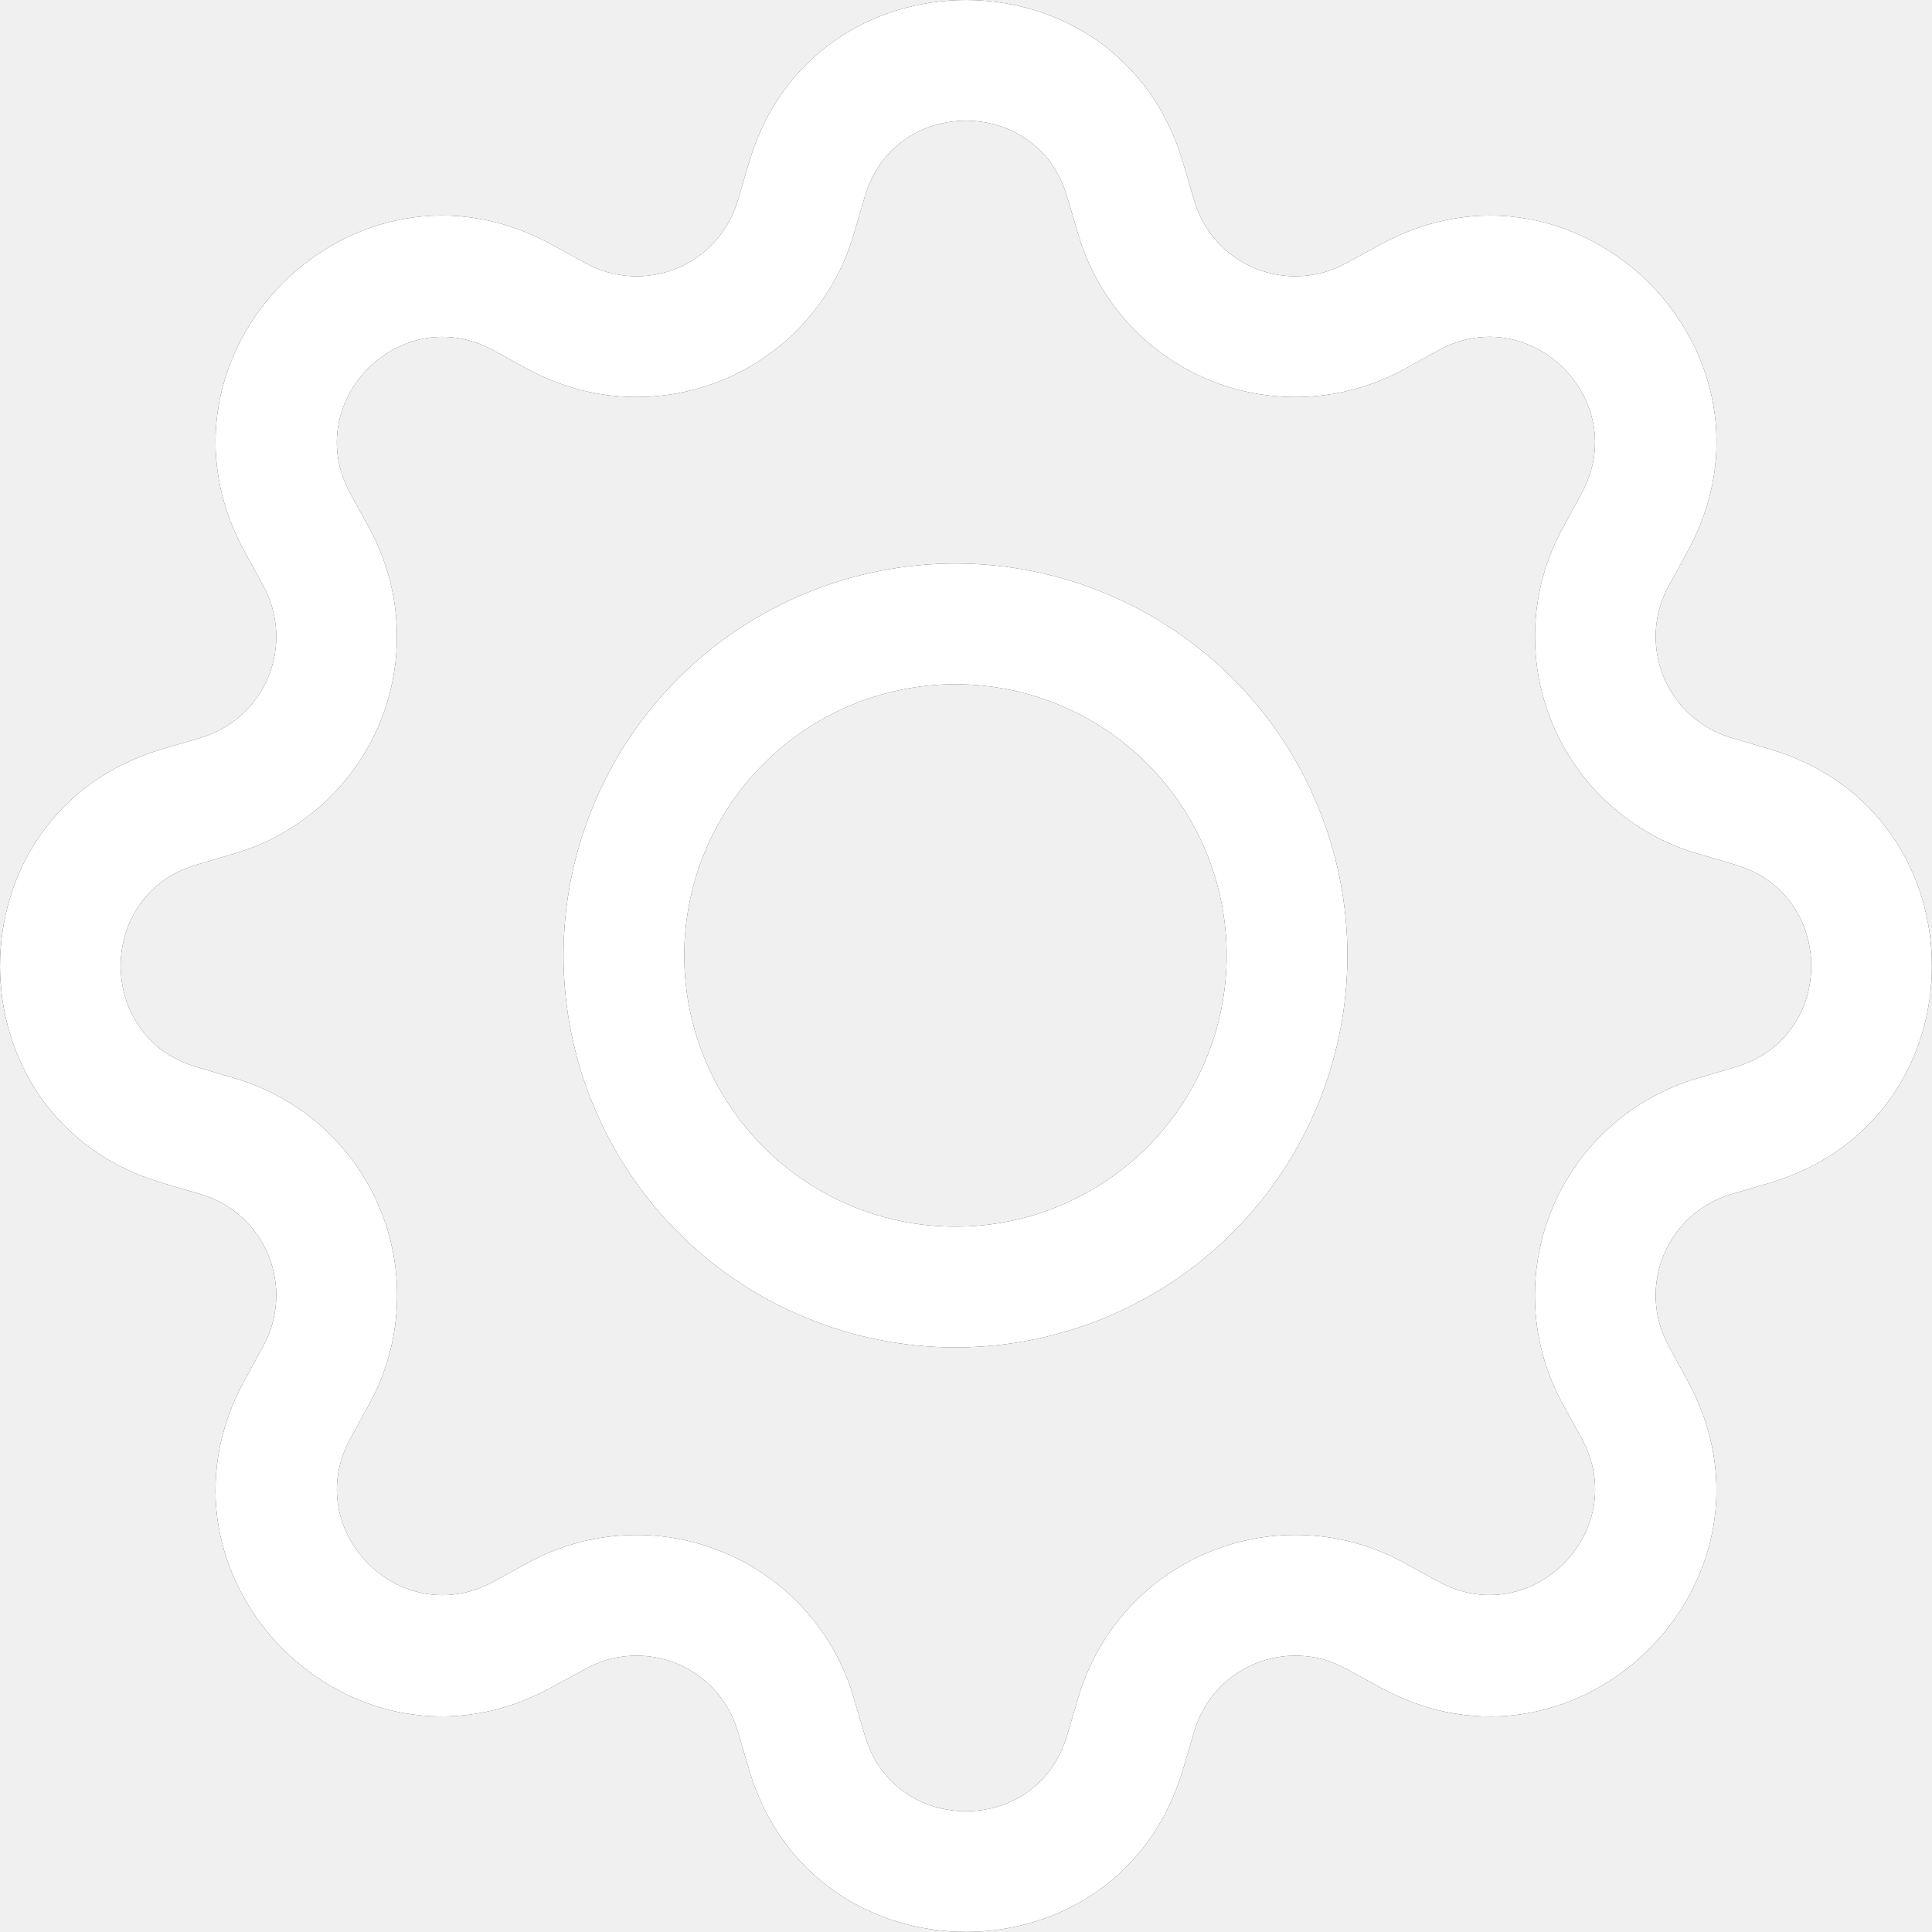
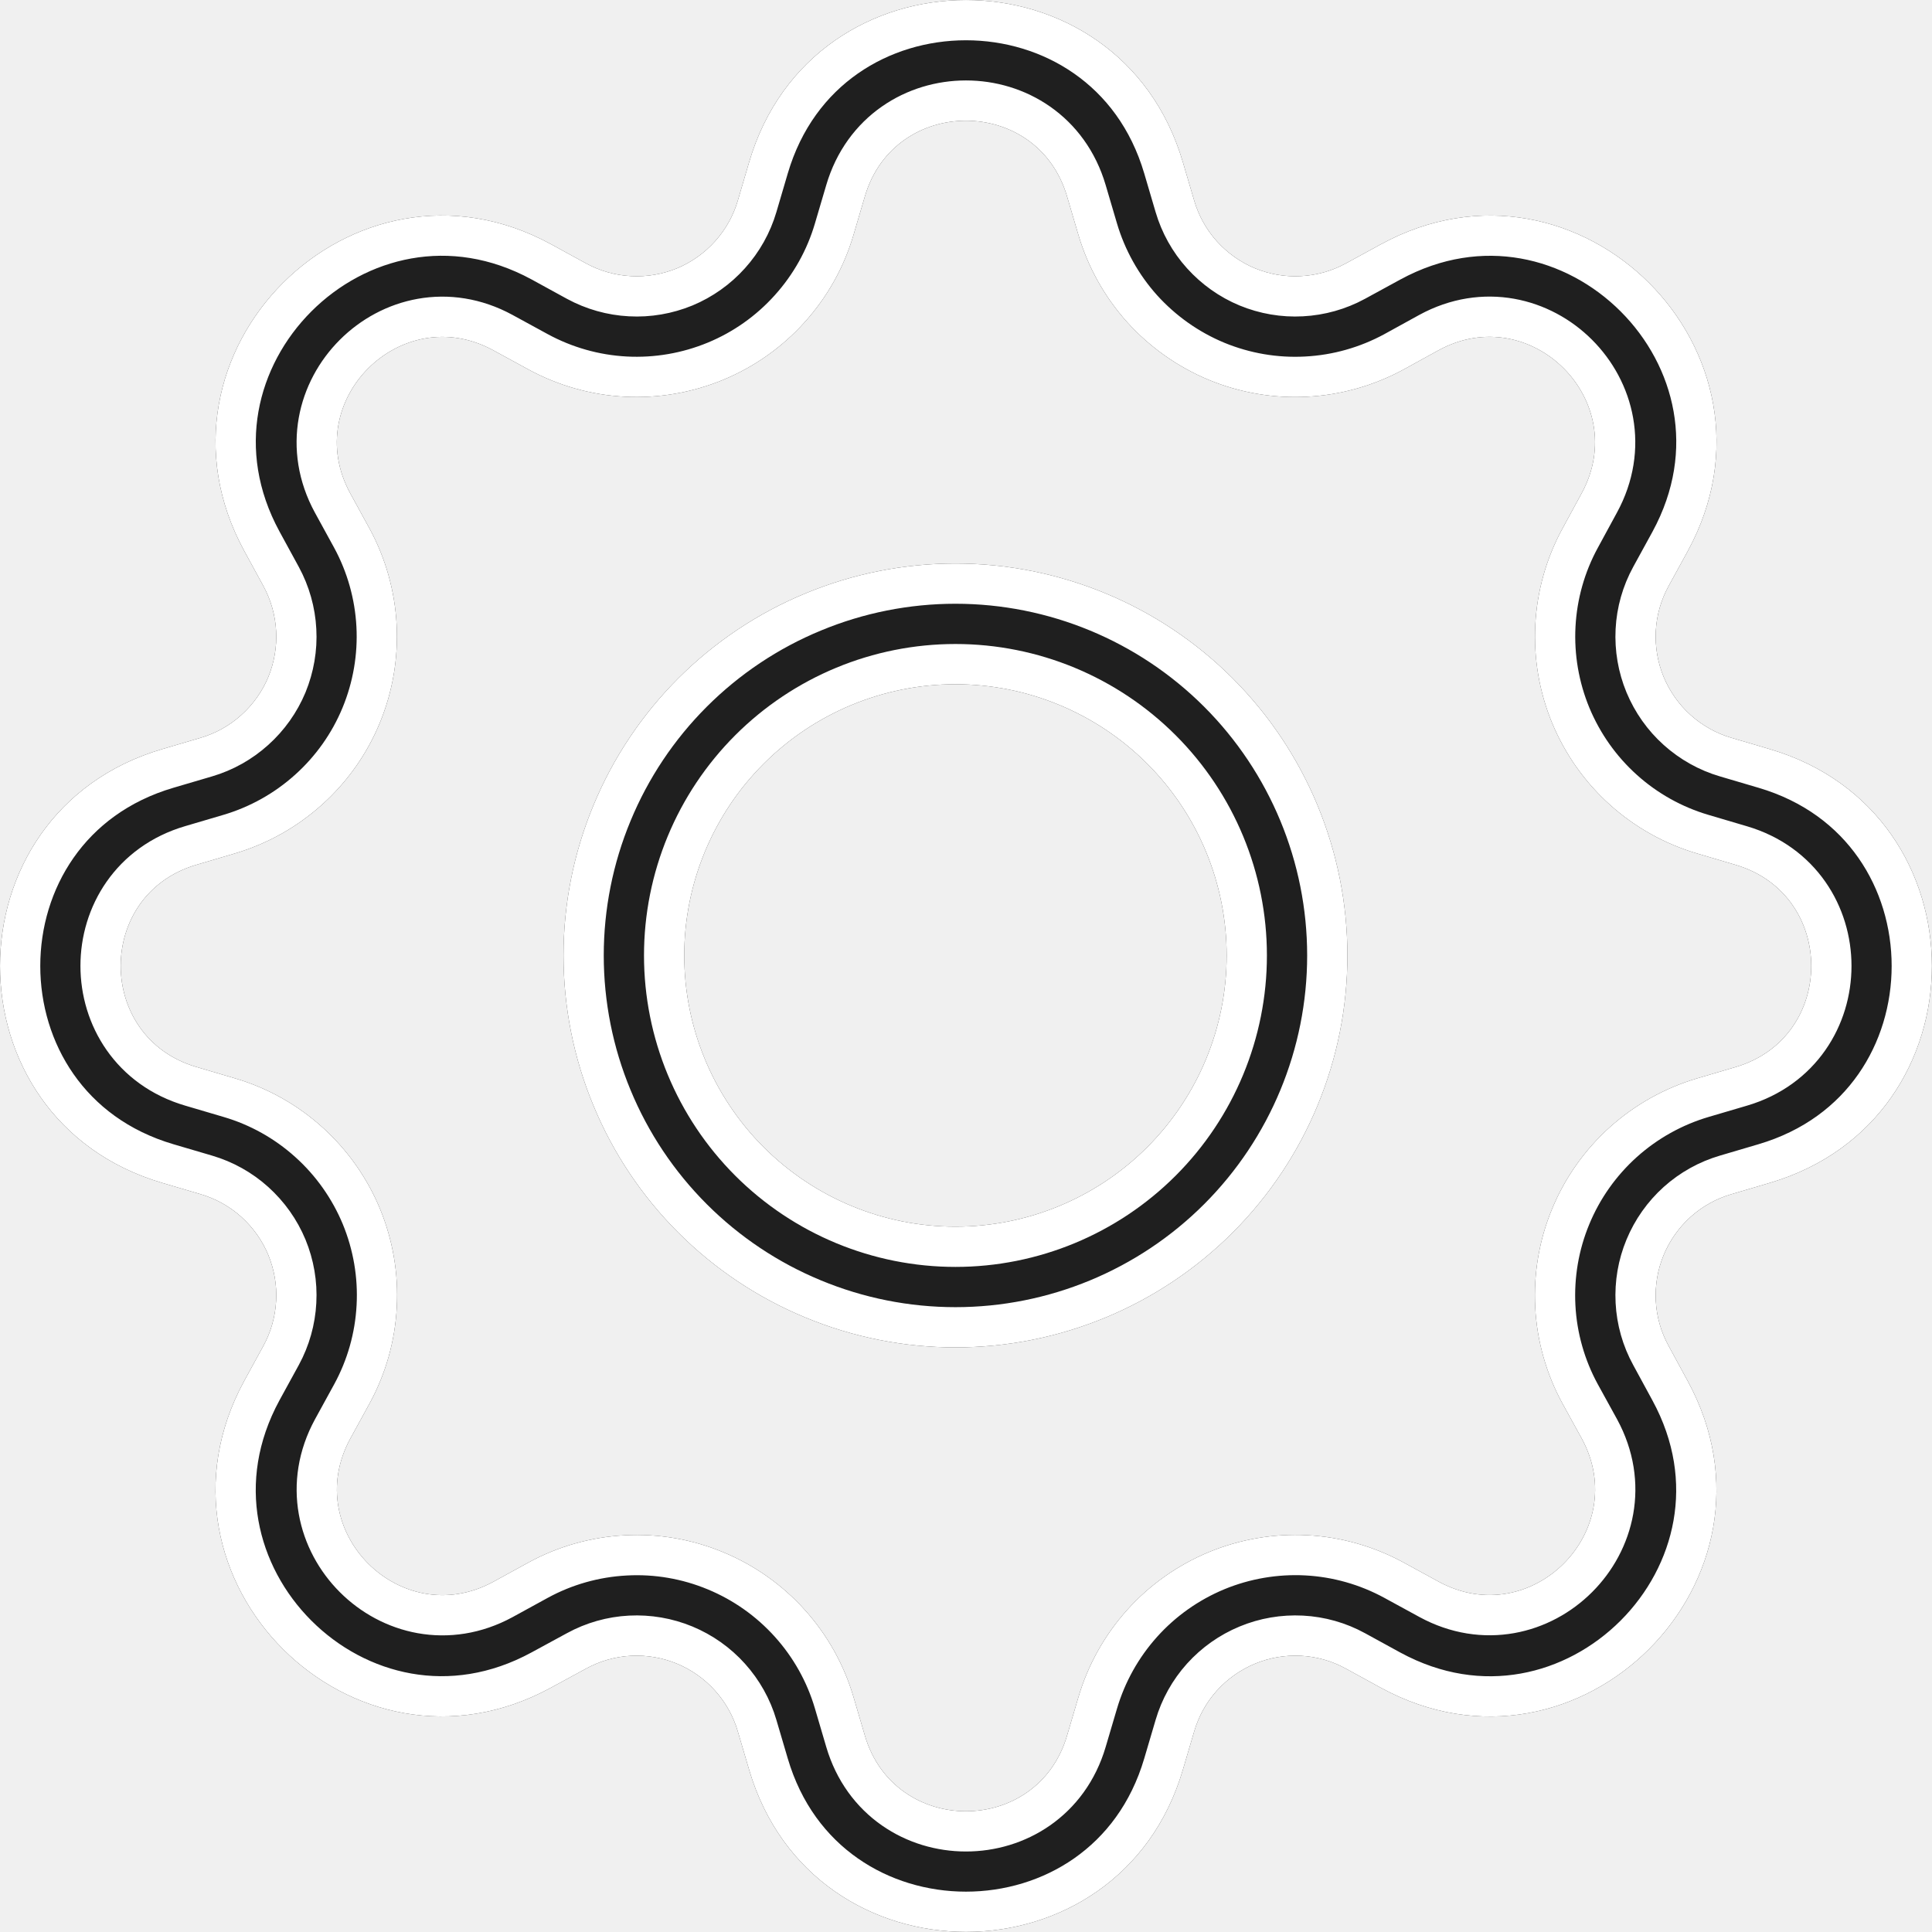
<svg xmlns="http://www.w3.org/2000/svg" width="24" height="24" viewBox="0 0 24 24" fill="none">
-   <g id="icons/24px/settings" clip-path="url(#clip0_1076_3009)">
+   <g id="icons/24px/settings" clipPath="url(#clip0_1076_3009)">
    <g id="Vector">
      <mask id="path-1-inside-1_1076_3009" fill="white">
        <path d="M11.869 7C11.23 7 10.596 7.126 10.006 7.371C9.415 7.615 8.878 7.974 8.426 8.426C7.974 8.878 7.615 9.415 7.371 10.006C7.126 10.596 7 11.23 7 11.869C7 12.508 7.126 13.142 7.371 13.732C7.615 14.323 7.974 14.86 8.426 15.312C8.878 15.764 9.415 16.123 10.006 16.367C10.596 16.612 11.23 16.738 11.869 16.738C13.16 16.738 14.399 16.225 15.312 15.312C16.225 14.399 16.738 13.16 16.738 11.869C16.738 10.578 16.225 9.339 15.312 8.426C14.399 7.513 13.16 7 11.869 7ZM8.5 11.869C8.5 10.976 8.855 10.119 9.487 9.487C10.119 8.855 10.976 8.5 11.869 8.5C12.762 8.5 13.619 8.855 14.251 9.487C14.883 10.119 15.238 10.976 15.238 11.869C15.238 12.762 14.883 13.619 14.251 14.251C13.619 14.883 12.762 15.238 11.869 15.238C10.976 15.238 10.119 14.883 9.487 14.251C8.855 13.619 8.5 12.762 8.5 11.869Z" />
        <path d="M14.694 2.014C13.903 -0.671 10.096 -0.671 9.306 2.014L9.165 2.493C9.11 2.68 9.013 2.853 8.882 2.998C8.752 3.143 8.59 3.258 8.41 3.333C8.229 3.407 8.034 3.441 7.839 3.43C7.644 3.42 7.454 3.366 7.282 3.273L6.844 3.033C4.384 1.695 1.695 4.386 3.034 6.844L3.273 7.282C3.366 7.454 3.42 7.644 3.43 7.839C3.441 8.034 3.407 8.229 3.333 8.41C3.258 8.59 3.143 8.752 2.998 8.882C2.853 9.013 2.68 9.11 2.493 9.165L2.014 9.306C-0.671 10.096 -0.671 13.903 2.014 14.694L2.493 14.835C2.68 14.89 2.853 14.986 2.998 15.117C3.143 15.248 3.258 15.409 3.333 15.59C3.407 15.77 3.441 15.965 3.43 16.16C3.42 16.355 3.366 16.546 3.273 16.717L3.033 17.155C1.695 19.615 4.384 22.306 6.844 20.965L7.282 20.727C7.454 20.633 7.644 20.579 7.839 20.569C8.034 20.559 8.229 20.592 8.41 20.667C8.59 20.742 8.752 20.856 8.882 21.001C9.013 21.147 9.11 21.319 9.165 21.507L9.306 21.985C10.096 24.67 13.903 24.67 14.694 21.985L14.835 21.507C14.89 21.319 14.986 21.147 15.117 21.001C15.248 20.856 15.409 20.742 15.59 20.667C15.77 20.592 15.965 20.559 16.16 20.569C16.355 20.579 16.546 20.633 16.717 20.727L17.155 20.967C19.615 22.306 22.306 19.614 20.965 17.155L20.727 16.717C20.633 16.546 20.579 16.355 20.569 16.16C20.559 15.965 20.592 15.77 20.667 15.59C20.742 15.409 20.856 15.248 21.001 15.117C21.147 14.986 21.319 14.89 21.507 14.835L21.985 14.694C24.67 13.903 24.67 10.096 21.985 9.306L21.507 9.165C21.319 9.11 21.147 9.013 21.001 8.882C20.856 8.752 20.742 8.59 20.667 8.41C20.592 8.229 20.559 8.034 20.569 7.839C20.579 7.644 20.633 7.454 20.727 7.282L20.967 6.844C22.306 4.384 19.614 1.695 17.155 3.034L16.717 3.273C16.546 3.366 16.355 3.42 16.16 3.43C15.965 3.441 15.77 3.407 15.59 3.333C15.409 3.258 15.248 3.143 15.117 2.998C14.986 2.853 14.89 2.68 14.835 2.493L14.694 2.014ZM10.744 2.439C11.113 1.186 12.886 1.186 13.255 2.439L13.396 2.917C13.515 3.319 13.722 3.69 14.002 4.002C14.283 4.313 14.629 4.558 15.016 4.719C15.404 4.879 15.822 4.951 16.241 4.928C16.659 4.906 17.068 4.79 17.436 4.59L17.872 4.35C19.018 3.727 20.272 4.98 19.648 6.127L19.41 6.565C19.209 6.933 19.094 7.342 19.072 7.76C19.05 8.179 19.122 8.597 19.282 8.984C19.443 9.371 19.688 9.718 20 9.998C20.311 10.278 20.682 10.485 21.084 10.603L21.561 10.744C22.813 11.113 22.813 12.886 21.561 13.255L21.082 13.396C20.68 13.515 20.31 13.722 19.998 14.002C19.686 14.283 19.441 14.629 19.281 15.016C19.12 15.404 19.049 15.822 19.071 16.241C19.093 16.659 19.209 17.068 19.41 17.436L19.65 17.872C20.272 19.018 19.02 20.272 17.872 19.648L17.436 19.41C17.067 19.209 16.659 19.093 16.24 19.071C15.822 19.049 15.403 19.121 15.016 19.281C14.629 19.442 14.282 19.687 14.002 19.999C13.722 20.311 13.515 20.681 13.396 21.084L13.255 21.561C12.886 22.813 11.113 22.813 10.744 21.561L10.603 21.082C10.485 20.68 10.278 20.31 9.997 19.998C9.717 19.687 9.371 19.442 8.984 19.282C8.597 19.121 8.178 19.049 7.76 19.072C7.341 19.094 6.933 19.209 6.565 19.41L6.127 19.65C4.981 20.272 3.727 19.02 4.351 17.872L4.59 17.436C4.791 17.068 4.907 16.659 4.929 16.24C4.952 15.822 4.88 15.403 4.72 15.015C4.559 14.628 4.314 14.281 4.002 14.001C3.69 13.72 3.32 13.513 2.917 13.395L2.439 13.254C1.186 12.885 1.186 11.112 2.439 10.743L2.917 10.602C3.319 10.483 3.689 10.276 4 9.996C4.312 9.716 4.557 9.37 4.717 8.983C4.877 8.596 4.949 8.178 4.927 7.76C4.905 7.341 4.79 6.933 4.59 6.565L4.35 6.127C3.727 4.981 4.98 3.727 6.127 4.351L6.565 4.59C6.933 4.79 7.341 4.906 7.76 4.928C8.178 4.95 8.597 4.878 8.984 4.718C9.371 4.558 9.717 4.313 9.997 4.001C10.278 3.689 10.485 3.319 10.603 2.917L10.744 2.439Z" />
      </mask>
      <path d="M11.869 7C11.23 7 10.596 7.126 10.006 7.371C9.415 7.615 8.878 7.974 8.426 8.426C7.974 8.878 7.615 9.415 7.371 10.006C7.126 10.596 7 11.23 7 11.869C7 12.508 7.126 13.142 7.371 13.732C7.615 14.323 7.974 14.86 8.426 15.312C8.878 15.764 9.415 16.123 10.006 16.367C10.596 16.612 11.23 16.738 11.869 16.738C13.16 16.738 14.399 16.225 15.312 15.312C16.225 14.399 16.738 13.16 16.738 11.869C16.738 10.578 16.225 9.339 15.312 8.426C14.399 7.513 13.16 7 11.869 7ZM8.5 11.869C8.5 10.976 8.855 10.119 9.487 9.487C10.119 8.855 10.976 8.5 11.869 8.5C12.762 8.5 13.619 8.855 14.251 9.487C14.883 10.119 15.238 10.976 15.238 11.869C15.238 12.762 14.883 13.619 14.251 14.251C13.619 14.883 12.762 15.238 11.869 15.238C10.976 15.238 10.119 14.883 9.487 14.251C8.855 13.619 8.5 12.762 8.5 11.869Z" fill="#1F1F1F" />
      <path d="M14.694 2.014C13.903 -0.671 10.096 -0.671 9.306 2.014L9.165 2.493C9.11 2.68 9.013 2.853 8.882 2.998C8.752 3.143 8.59 3.258 8.41 3.333C8.229 3.407 8.034 3.441 7.839 3.43C7.644 3.42 7.454 3.366 7.282 3.273L6.844 3.033C4.384 1.695 1.695 4.386 3.034 6.844L3.273 7.282C3.366 7.454 3.42 7.644 3.43 7.839C3.441 8.034 3.407 8.229 3.333 8.41C3.258 8.59 3.143 8.752 2.998 8.882C2.853 9.013 2.68 9.11 2.493 9.165L2.014 9.306C-0.671 10.096 -0.671 13.903 2.014 14.694L2.493 14.835C2.68 14.89 2.853 14.986 2.998 15.117C3.143 15.248 3.258 15.409 3.333 15.59C3.407 15.77 3.441 15.965 3.43 16.16C3.42 16.355 3.366 16.546 3.273 16.717L3.033 17.155C1.695 19.615 4.384 22.306 6.844 20.965L7.282 20.727C7.454 20.633 7.644 20.579 7.839 20.569C8.034 20.559 8.229 20.592 8.41 20.667C8.59 20.742 8.752 20.856 8.882 21.001C9.013 21.147 9.11 21.319 9.165 21.507L9.306 21.985C10.096 24.67 13.903 24.67 14.694 21.985L14.835 21.507C14.89 21.319 14.986 21.147 15.117 21.001C15.248 20.856 15.409 20.742 15.59 20.667C15.77 20.592 15.965 20.559 16.16 20.569C16.355 20.579 16.546 20.633 16.717 20.727L17.155 20.967C19.615 22.306 22.306 19.614 20.965 17.155L20.727 16.717C20.633 16.546 20.579 16.355 20.569 16.16C20.559 15.965 20.592 15.77 20.667 15.59C20.742 15.409 20.856 15.248 21.001 15.117C21.147 14.986 21.319 14.89 21.507 14.835L21.985 14.694C24.67 13.903 24.67 10.096 21.985 9.306L21.507 9.165C21.319 9.11 21.147 9.013 21.001 8.882C20.856 8.752 20.742 8.59 20.667 8.41C20.592 8.229 20.559 8.034 20.569 7.839C20.579 7.644 20.633 7.454 20.727 7.282L20.967 6.844C22.306 4.384 19.614 1.695 17.155 3.034L16.717 3.273C16.546 3.366 16.355 3.42 16.16 3.43C15.965 3.441 15.77 3.407 15.59 3.333C15.409 3.258 15.248 3.143 15.117 2.998C14.986 2.853 14.89 2.68 14.835 2.493L14.694 2.014ZM10.744 2.439C11.113 1.186 12.886 1.186 13.255 2.439L13.396 2.917C13.515 3.319 13.722 3.69 14.002 4.002C14.283 4.313 14.629 4.558 15.016 4.719C15.404 4.879 15.822 4.951 16.241 4.928C16.659 4.906 17.068 4.79 17.436 4.59L17.872 4.35C19.018 3.727 20.272 4.98 19.648 6.127L19.41 6.565C19.209 6.933 19.094 7.342 19.072 7.76C19.05 8.179 19.122 8.597 19.282 8.984C19.443 9.371 19.688 9.718 20 9.998C20.311 10.278 20.682 10.485 21.084 10.603L21.561 10.744C22.813 11.113 22.813 12.886 21.561 13.255L21.082 13.396C20.68 13.515 20.31 13.722 19.998 14.002C19.686 14.283 19.441 14.629 19.281 15.016C19.12 15.404 19.049 15.822 19.071 16.241C19.093 16.659 19.209 17.068 19.41 17.436L19.65 17.872C20.272 19.018 19.02 20.272 17.872 19.648L17.436 19.41C17.067 19.209 16.659 19.093 16.24 19.071C15.822 19.049 15.403 19.121 15.016 19.281C14.629 19.442 14.282 19.687 14.002 19.999C13.722 20.311 13.515 20.681 13.396 21.084L13.255 21.561C12.886 22.813 11.113 22.813 10.744 21.561L10.603 21.082C10.485 20.68 10.278 20.31 9.997 19.998C9.717 19.687 9.371 19.442 8.984 19.282C8.597 19.121 8.178 19.049 7.76 19.072C7.341 19.094 6.933 19.209 6.565 19.41L6.127 19.65C4.981 20.272 3.727 19.02 4.351 17.872L4.59 17.436C4.791 17.068 4.907 16.659 4.929 16.24C4.952 15.822 4.88 15.403 4.72 15.015C4.559 14.628 4.314 14.281 4.002 14.001C3.69 13.72 3.32 13.513 2.917 13.395L2.439 13.254C1.186 12.885 1.186 11.112 2.439 10.743L2.917 10.602C3.319 10.483 3.689 10.276 4 9.996C4.312 9.716 4.557 9.37 4.717 8.983C4.877 8.596 4.949 8.178 4.927 7.76C4.905 7.341 4.79 6.933 4.59 6.565L4.35 6.127C3.727 4.981 4.98 3.727 6.127 4.351L6.565 4.59C6.933 4.79 7.341 4.906 7.76 4.928C8.178 4.95 8.597 4.878 8.984 4.718C9.371 4.558 9.717 4.313 9.997 4.001C10.278 3.689 10.485 3.319 10.603 2.917L10.744 2.439Z" fill="#1F1F1F" />
-       <path d="M11.869 7C11.23 7 10.596 7.126 10.006 7.371C9.415 7.615 8.878 7.974 8.426 8.426C7.974 8.878 7.615 9.415 7.371 10.006C7.126 10.596 7 11.23 7 11.869C7 12.508 7.126 13.142 7.371 13.732C7.615 14.323 7.974 14.86 8.426 15.312C8.878 15.764 9.415 16.123 10.006 16.367C10.596 16.612 11.23 16.738 11.869 16.738C13.16 16.738 14.399 16.225 15.312 15.312C16.225 14.399 16.738 13.16 16.738 11.869C16.738 10.578 16.225 9.339 15.312 8.426C14.399 7.513 13.16 7 11.869 7ZM8.5 11.869C8.5 10.976 8.855 10.119 9.487 9.487C10.119 8.855 10.976 8.5 11.869 8.5C12.762 8.5 13.619 8.855 14.251 9.487C14.883 10.119 15.238 10.976 15.238 11.869C15.238 12.762 14.883 13.619 14.251 14.251C13.619 14.883 12.762 15.238 11.869 15.238C10.976 15.238 10.119 14.883 9.487 14.251C8.855 13.619 8.5 12.762 8.5 11.869Z" stroke="white" stroke-width="2" mask="url(#path-1-inside-1_1076_3009)" />
-       <path d="M14.694 2.014C13.903 -0.671 10.096 -0.671 9.306 2.014L9.165 2.493C9.11 2.68 9.013 2.853 8.882 2.998C8.752 3.143 8.59 3.258 8.41 3.333C8.229 3.407 8.034 3.441 7.839 3.43C7.644 3.42 7.454 3.366 7.282 3.273L6.844 3.033C4.384 1.695 1.695 4.386 3.034 6.844L3.273 7.282C3.366 7.454 3.42 7.644 3.43 7.839C3.441 8.034 3.407 8.229 3.333 8.41C3.258 8.59 3.143 8.752 2.998 8.882C2.853 9.013 2.68 9.11 2.493 9.165L2.014 9.306C-0.671 10.096 -0.671 13.903 2.014 14.694L2.493 14.835C2.68 14.89 2.853 14.986 2.998 15.117C3.143 15.248 3.258 15.409 3.333 15.59C3.407 15.77 3.441 15.965 3.43 16.16C3.42 16.355 3.366 16.546 3.273 16.717L3.033 17.155C1.695 19.615 4.384 22.306 6.844 20.965L7.282 20.727C7.454 20.633 7.644 20.579 7.839 20.569C8.034 20.559 8.229 20.592 8.41 20.667C8.59 20.742 8.752 20.856 8.882 21.001C9.013 21.147 9.11 21.319 9.165 21.507L9.306 21.985C10.096 24.67 13.903 24.67 14.694 21.985L14.835 21.507C14.89 21.319 14.986 21.147 15.117 21.001C15.248 20.856 15.409 20.742 15.59 20.667C15.77 20.592 15.965 20.559 16.16 20.569C16.355 20.579 16.546 20.633 16.717 20.727L17.155 20.967C19.615 22.306 22.306 19.614 20.965 17.155L20.727 16.717C20.633 16.546 20.579 16.355 20.569 16.16C20.559 15.965 20.592 15.77 20.667 15.59C20.742 15.409 20.856 15.248 21.001 15.117C21.147 14.986 21.319 14.89 21.507 14.835L21.985 14.694C24.67 13.903 24.67 10.096 21.985 9.306L21.507 9.165C21.319 9.11 21.147 9.013 21.001 8.882C20.856 8.752 20.742 8.59 20.667 8.41C20.592 8.229 20.559 8.034 20.569 7.839C20.579 7.644 20.633 7.454 20.727 7.282L20.967 6.844C22.306 4.384 19.614 1.695 17.155 3.034L16.717 3.273C16.546 3.366 16.355 3.42 16.16 3.43C15.965 3.441 15.77 3.407 15.59 3.333C15.409 3.258 15.248 3.143 15.117 2.998C14.986 2.853 14.89 2.68 14.835 2.493L14.694 2.014ZM10.744 2.439C11.113 1.186 12.886 1.186 13.255 2.439L13.396 2.917C13.515 3.319 13.722 3.69 14.002 4.002C14.283 4.313 14.629 4.558 15.016 4.719C15.404 4.879 15.822 4.951 16.241 4.928C16.659 4.906 17.068 4.79 17.436 4.59L17.872 4.35C19.018 3.727 20.272 4.98 19.648 6.127L19.41 6.565C19.209 6.933 19.094 7.342 19.072 7.76C19.05 8.179 19.122 8.597 19.282 8.984C19.443 9.371 19.688 9.718 20 9.998C20.311 10.278 20.682 10.485 21.084 10.603L21.561 10.744C22.813 11.113 22.813 12.886 21.561 13.255L21.082 13.396C20.68 13.515 20.31 13.722 19.998 14.002C19.686 14.283 19.441 14.629 19.281 15.016C19.12 15.404 19.049 15.822 19.071 16.241C19.093 16.659 19.209 17.068 19.41 17.436L19.65 17.872C20.272 19.018 19.02 20.272 17.872 19.648L17.436 19.41C17.067 19.209 16.659 19.093 16.24 19.071C15.822 19.049 15.403 19.121 15.016 19.281C14.629 19.442 14.282 19.687 14.002 19.999C13.722 20.311 13.515 20.681 13.396 21.084L13.255 21.561C12.886 22.813 11.113 22.813 10.744 21.561L10.603 21.082C10.485 20.68 10.278 20.31 9.997 19.998C9.717 19.687 9.371 19.442 8.984 19.282C8.597 19.121 8.178 19.049 7.76 19.072C7.341 19.094 6.933 19.209 6.565 19.41L6.127 19.65C4.981 20.272 3.727 19.02 4.351 17.872L4.59 17.436C4.791 17.068 4.907 16.659 4.929 16.24C4.952 15.822 4.88 15.403 4.72 15.015C4.559 14.628 4.314 14.281 4.002 14.001C3.69 13.72 3.32 13.513 2.917 13.395L2.439 13.254C1.186 12.885 1.186 11.112 2.439 10.743L2.917 10.602C3.319 10.483 3.689 10.276 4 9.996C4.312 9.716 4.557 9.37 4.717 8.983C4.877 8.596 4.949 8.178 4.927 7.76C4.905 7.341 4.79 6.933 4.59 6.565L4.35 6.127C3.727 4.981 4.98 3.727 6.127 4.351L6.565 4.59C6.933 4.79 7.341 4.906 7.76 4.928C8.178 4.95 8.597 4.878 8.984 4.718C9.371 4.558 9.717 4.313 9.997 4.001C10.278 3.689 10.485 3.319 10.603 2.917L10.744 2.439Z" stroke="white" stroke-width="2" mask="url(#path-1-inside-1_1076_3009)" />
+       <path d="M11.869 7C11.23 7 10.596 7.126 10.006 7.371C9.415 7.615 8.878 7.974 8.426 8.426C7.974 8.878 7.615 9.415 7.371 10.006C7.126 10.596 7 11.23 7 11.869C7 12.508 7.126 13.142 7.371 13.732C7.615 14.323 7.974 14.86 8.426 15.312C8.878 15.764 9.415 16.123 10.006 16.367C10.596 16.612 11.23 16.738 11.869 16.738C13.16 16.738 14.399 16.225 15.312 15.312C16.225 14.399 16.738 13.16 16.738 11.869C16.738 10.578 16.225 9.339 15.312 8.426C14.399 7.513 13.16 7 11.869 7ZM8.5 11.869C8.5 10.976 8.855 10.119 9.487 9.487C10.119 8.855 10.976 8.5 11.869 8.5C12.762 8.5 13.619 8.855 14.251 9.487C14.883 10.119 15.238 10.976 15.238 11.869C15.238 12.762 14.883 13.619 14.251 14.251C13.619 14.883 12.762 15.238 11.869 15.238C10.976 15.238 10.119 14.883 9.487 14.251C8.855 13.619 8.5 12.762 8.5 11.869Z" stroke="white" strokeWidth="2" mask="url(#path-1-inside-1_1076_3009)" />
+       <path d="M14.694 2.014C13.903 -0.671 10.096 -0.671 9.306 2.014L9.165 2.493C9.11 2.68 9.013 2.853 8.882 2.998C8.752 3.143 8.59 3.258 8.41 3.333C8.229 3.407 8.034 3.441 7.839 3.43C7.644 3.42 7.454 3.366 7.282 3.273L6.844 3.033C4.384 1.695 1.695 4.386 3.034 6.844L3.273 7.282C3.366 7.454 3.42 7.644 3.43 7.839C3.441 8.034 3.407 8.229 3.333 8.41C3.258 8.59 3.143 8.752 2.998 8.882C2.853 9.013 2.68 9.11 2.493 9.165L2.014 9.306C-0.671 10.096 -0.671 13.903 2.014 14.694L2.493 14.835C2.68 14.89 2.853 14.986 2.998 15.117C3.143 15.248 3.258 15.409 3.333 15.59C3.407 15.77 3.441 15.965 3.43 16.16C3.42 16.355 3.366 16.546 3.273 16.717L3.033 17.155C1.695 19.615 4.384 22.306 6.844 20.965L7.282 20.727C7.454 20.633 7.644 20.579 7.839 20.569C8.034 20.559 8.229 20.592 8.41 20.667C8.59 20.742 8.752 20.856 8.882 21.001C9.013 21.147 9.11 21.319 9.165 21.507L9.306 21.985C10.096 24.67 13.903 24.67 14.694 21.985L14.835 21.507C14.89 21.319 14.986 21.147 15.117 21.001C15.248 20.856 15.409 20.742 15.59 20.667C15.77 20.592 15.965 20.559 16.16 20.569C16.355 20.579 16.546 20.633 16.717 20.727L17.155 20.967C19.615 22.306 22.306 19.614 20.965 17.155L20.727 16.717C20.633 16.546 20.579 16.355 20.569 16.16C20.559 15.965 20.592 15.77 20.667 15.59C20.742 15.409 20.856 15.248 21.001 15.117C21.147 14.986 21.319 14.89 21.507 14.835L21.985 14.694C24.67 13.903 24.67 10.096 21.985 9.306L21.507 9.165C21.319 9.11 21.147 9.013 21.001 8.882C20.856 8.752 20.742 8.59 20.667 8.41C20.592 8.229 20.559 8.034 20.569 7.839C20.579 7.644 20.633 7.454 20.727 7.282L20.967 6.844C22.306 4.384 19.614 1.695 17.155 3.034L16.717 3.273C16.546 3.366 16.355 3.42 16.16 3.43C15.965 3.441 15.77 3.407 15.59 3.333C15.409 3.258 15.248 3.143 15.117 2.998C14.986 2.853 14.89 2.68 14.835 2.493L14.694 2.014ZM10.744 2.439C11.113 1.186 12.886 1.186 13.255 2.439L13.396 2.917C13.515 3.319 13.722 3.69 14.002 4.002C14.283 4.313 14.629 4.558 15.016 4.719C15.404 4.879 15.822 4.951 16.241 4.928C16.659 4.906 17.068 4.79 17.436 4.59L17.872 4.35C19.018 3.727 20.272 4.98 19.648 6.127L19.41 6.565C19.209 6.933 19.094 7.342 19.072 7.76C19.05 8.179 19.122 8.597 19.282 8.984C19.443 9.371 19.688 9.718 20 9.998C20.311 10.278 20.682 10.485 21.084 10.603L21.561 10.744C22.813 11.113 22.813 12.886 21.561 13.255L21.082 13.396C20.68 13.515 20.31 13.722 19.998 14.002C19.686 14.283 19.441 14.629 19.281 15.016C19.12 15.404 19.049 15.822 19.071 16.241C19.093 16.659 19.209 17.068 19.41 17.436L19.65 17.872C20.272 19.018 19.02 20.272 17.872 19.648L17.436 19.41C17.067 19.209 16.659 19.093 16.24 19.071C15.822 19.049 15.403 19.121 15.016 19.281C14.629 19.442 14.282 19.687 14.002 19.999C13.722 20.311 13.515 20.681 13.396 21.084L13.255 21.561C12.886 22.813 11.113 22.813 10.744 21.561L10.603 21.082C10.485 20.68 10.278 20.31 9.997 19.998C9.717 19.687 9.371 19.442 8.984 19.282C8.597 19.121 8.178 19.049 7.76 19.072C7.341 19.094 6.933 19.209 6.565 19.41L6.127 19.65C4.981 20.272 3.727 19.02 4.351 17.872L4.59 17.436C4.791 17.068 4.907 16.659 4.929 16.24C4.952 15.822 4.88 15.403 4.72 15.015C4.559 14.628 4.314 14.281 4.002 14.001C3.69 13.72 3.32 13.513 2.917 13.395L2.439 13.254C1.186 12.885 1.186 11.112 2.439 10.743L2.917 10.602C3.319 10.483 3.689 10.276 4 9.996C4.312 9.716 4.557 9.37 4.717 8.983C4.877 8.596 4.949 8.178 4.927 7.76C4.905 7.341 4.79 6.933 4.59 6.565L4.35 6.127C3.727 4.981 4.98 3.727 6.127 4.351L6.565 4.59C6.933 4.79 7.341 4.906 7.76 4.928C8.178 4.95 8.597 4.878 8.984 4.718C9.371 4.558 9.717 4.313 9.997 4.001C10.278 3.689 10.485 3.319 10.603 2.917L10.744 2.439Z" stroke="white" strokeWidth="2" mask="url(#path-1-inside-1_1076_3009)" />
    </g>
  </g>
  <defs>
    <clipPath id="clip0_1076_3009">
      <rect width="24" height="24" fill="white" />
    </clipPath>
  </defs>
</svg>
